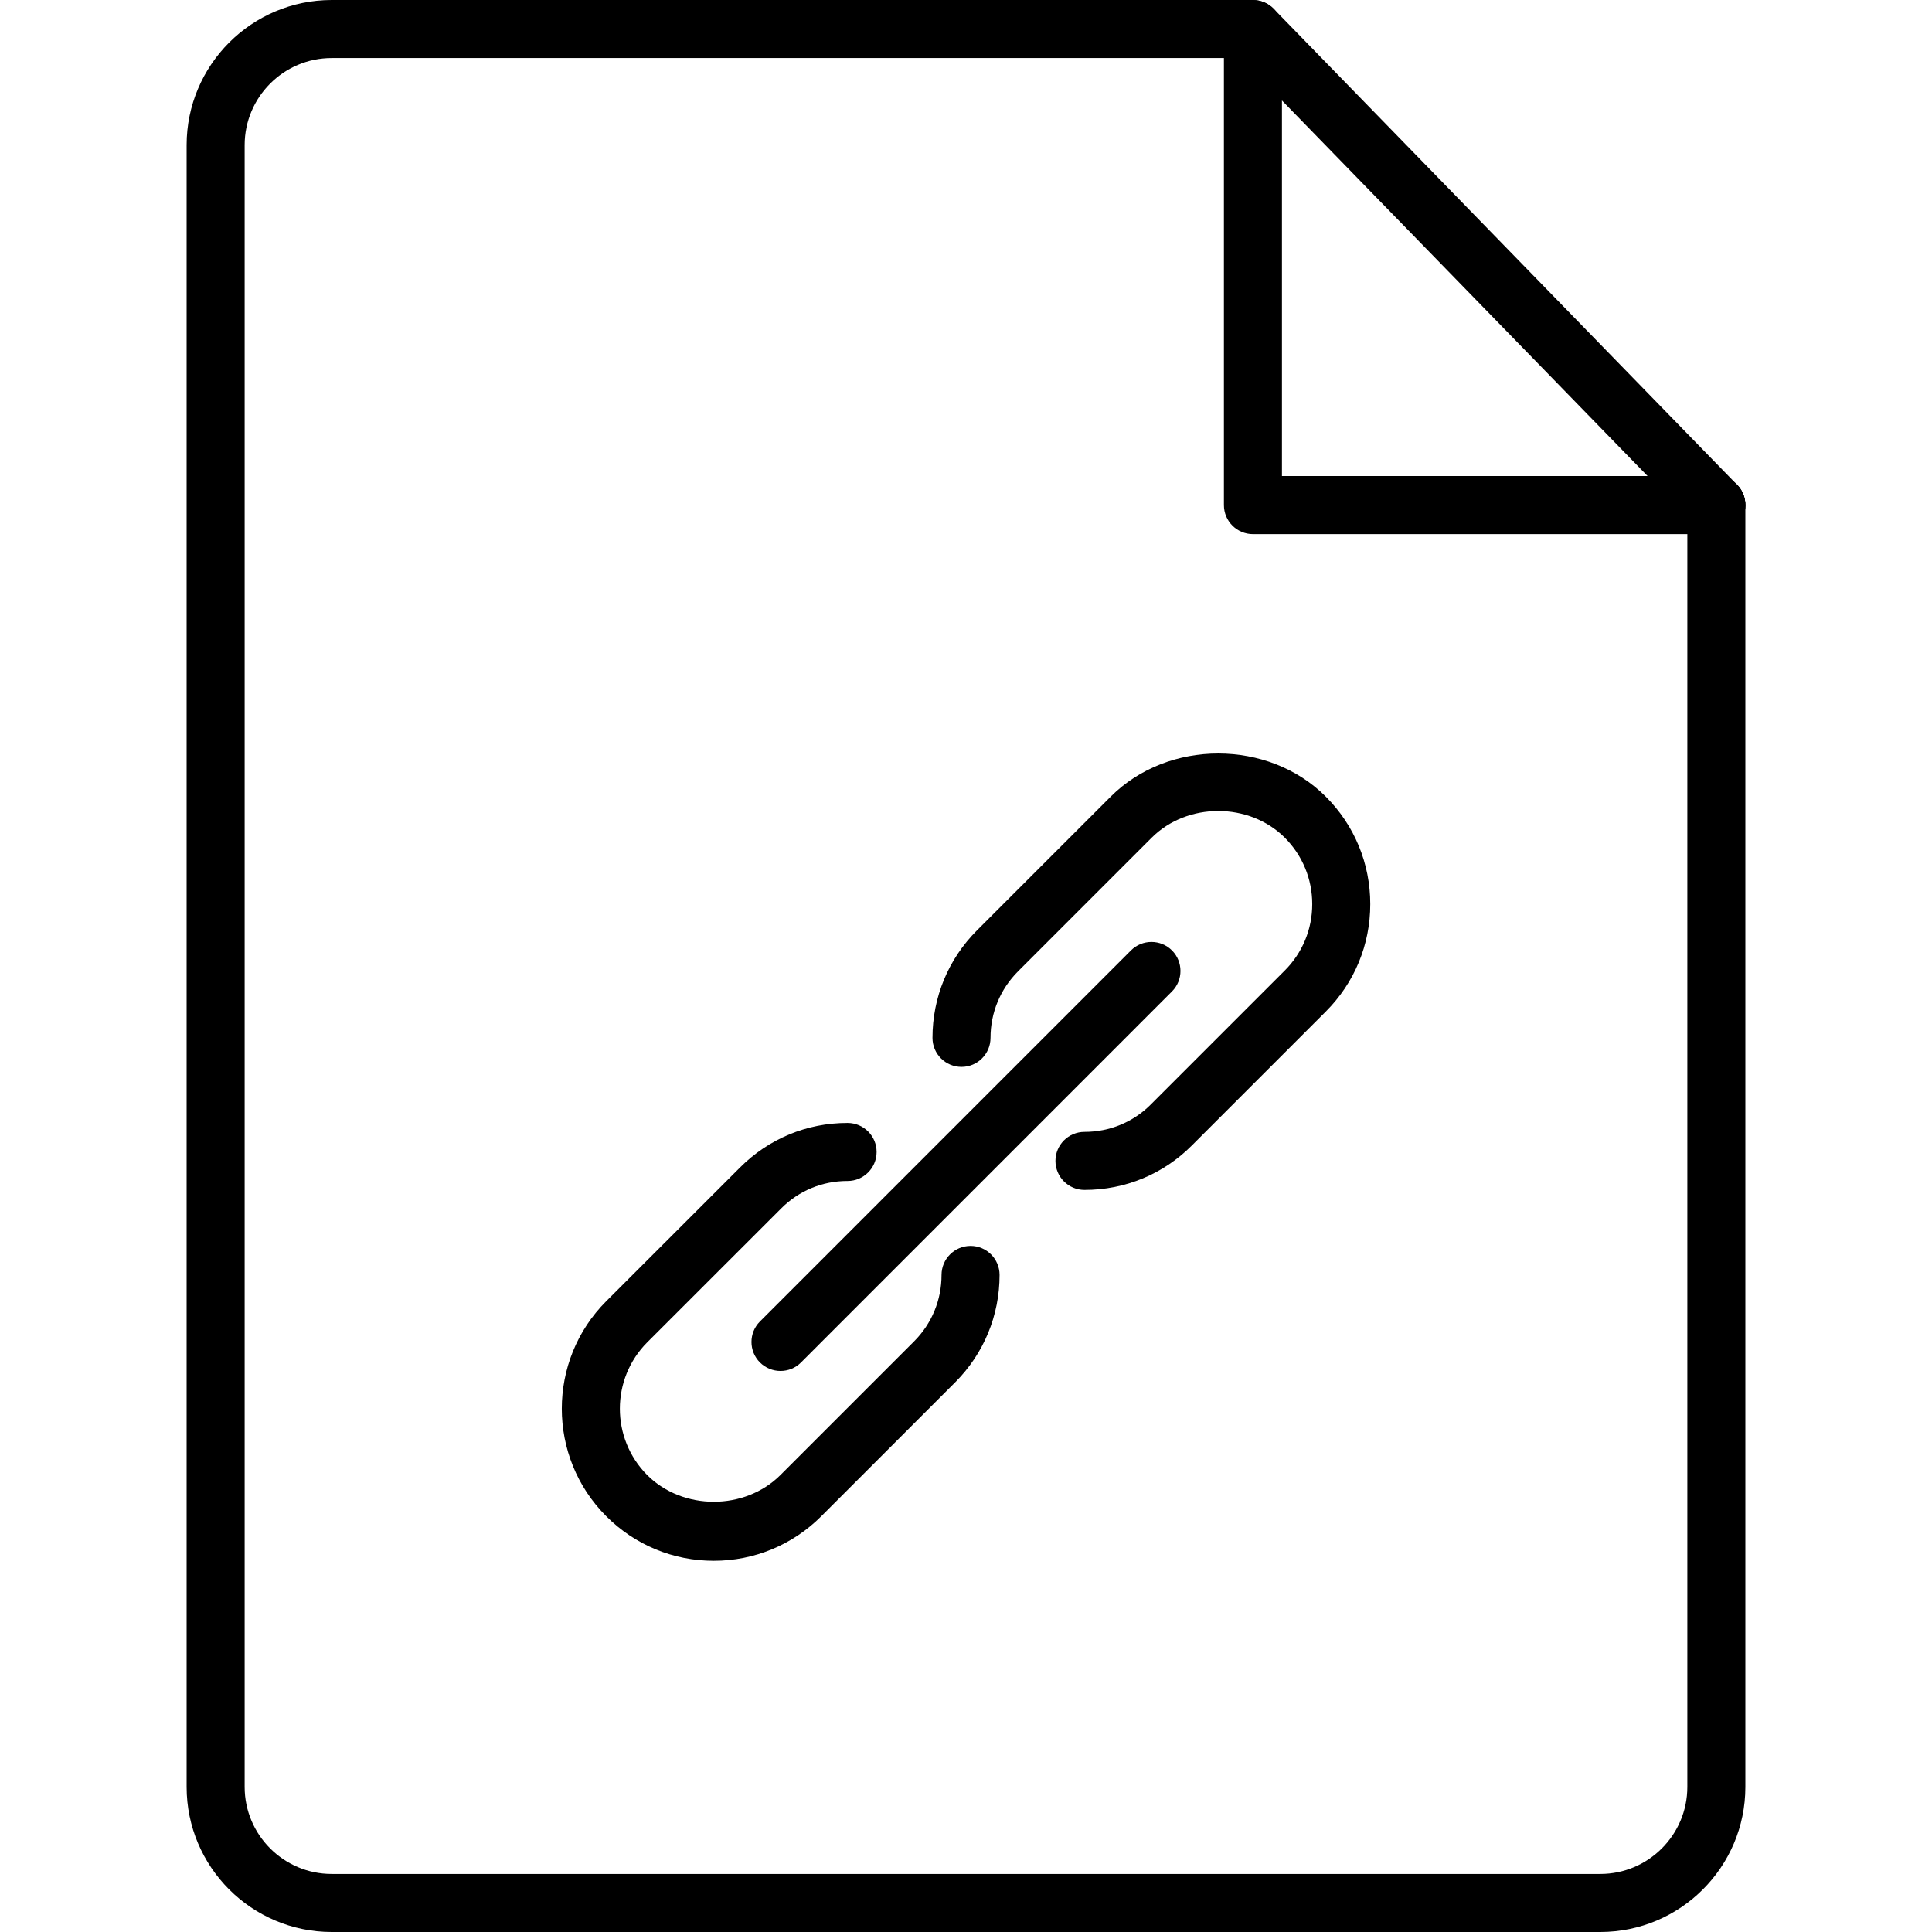
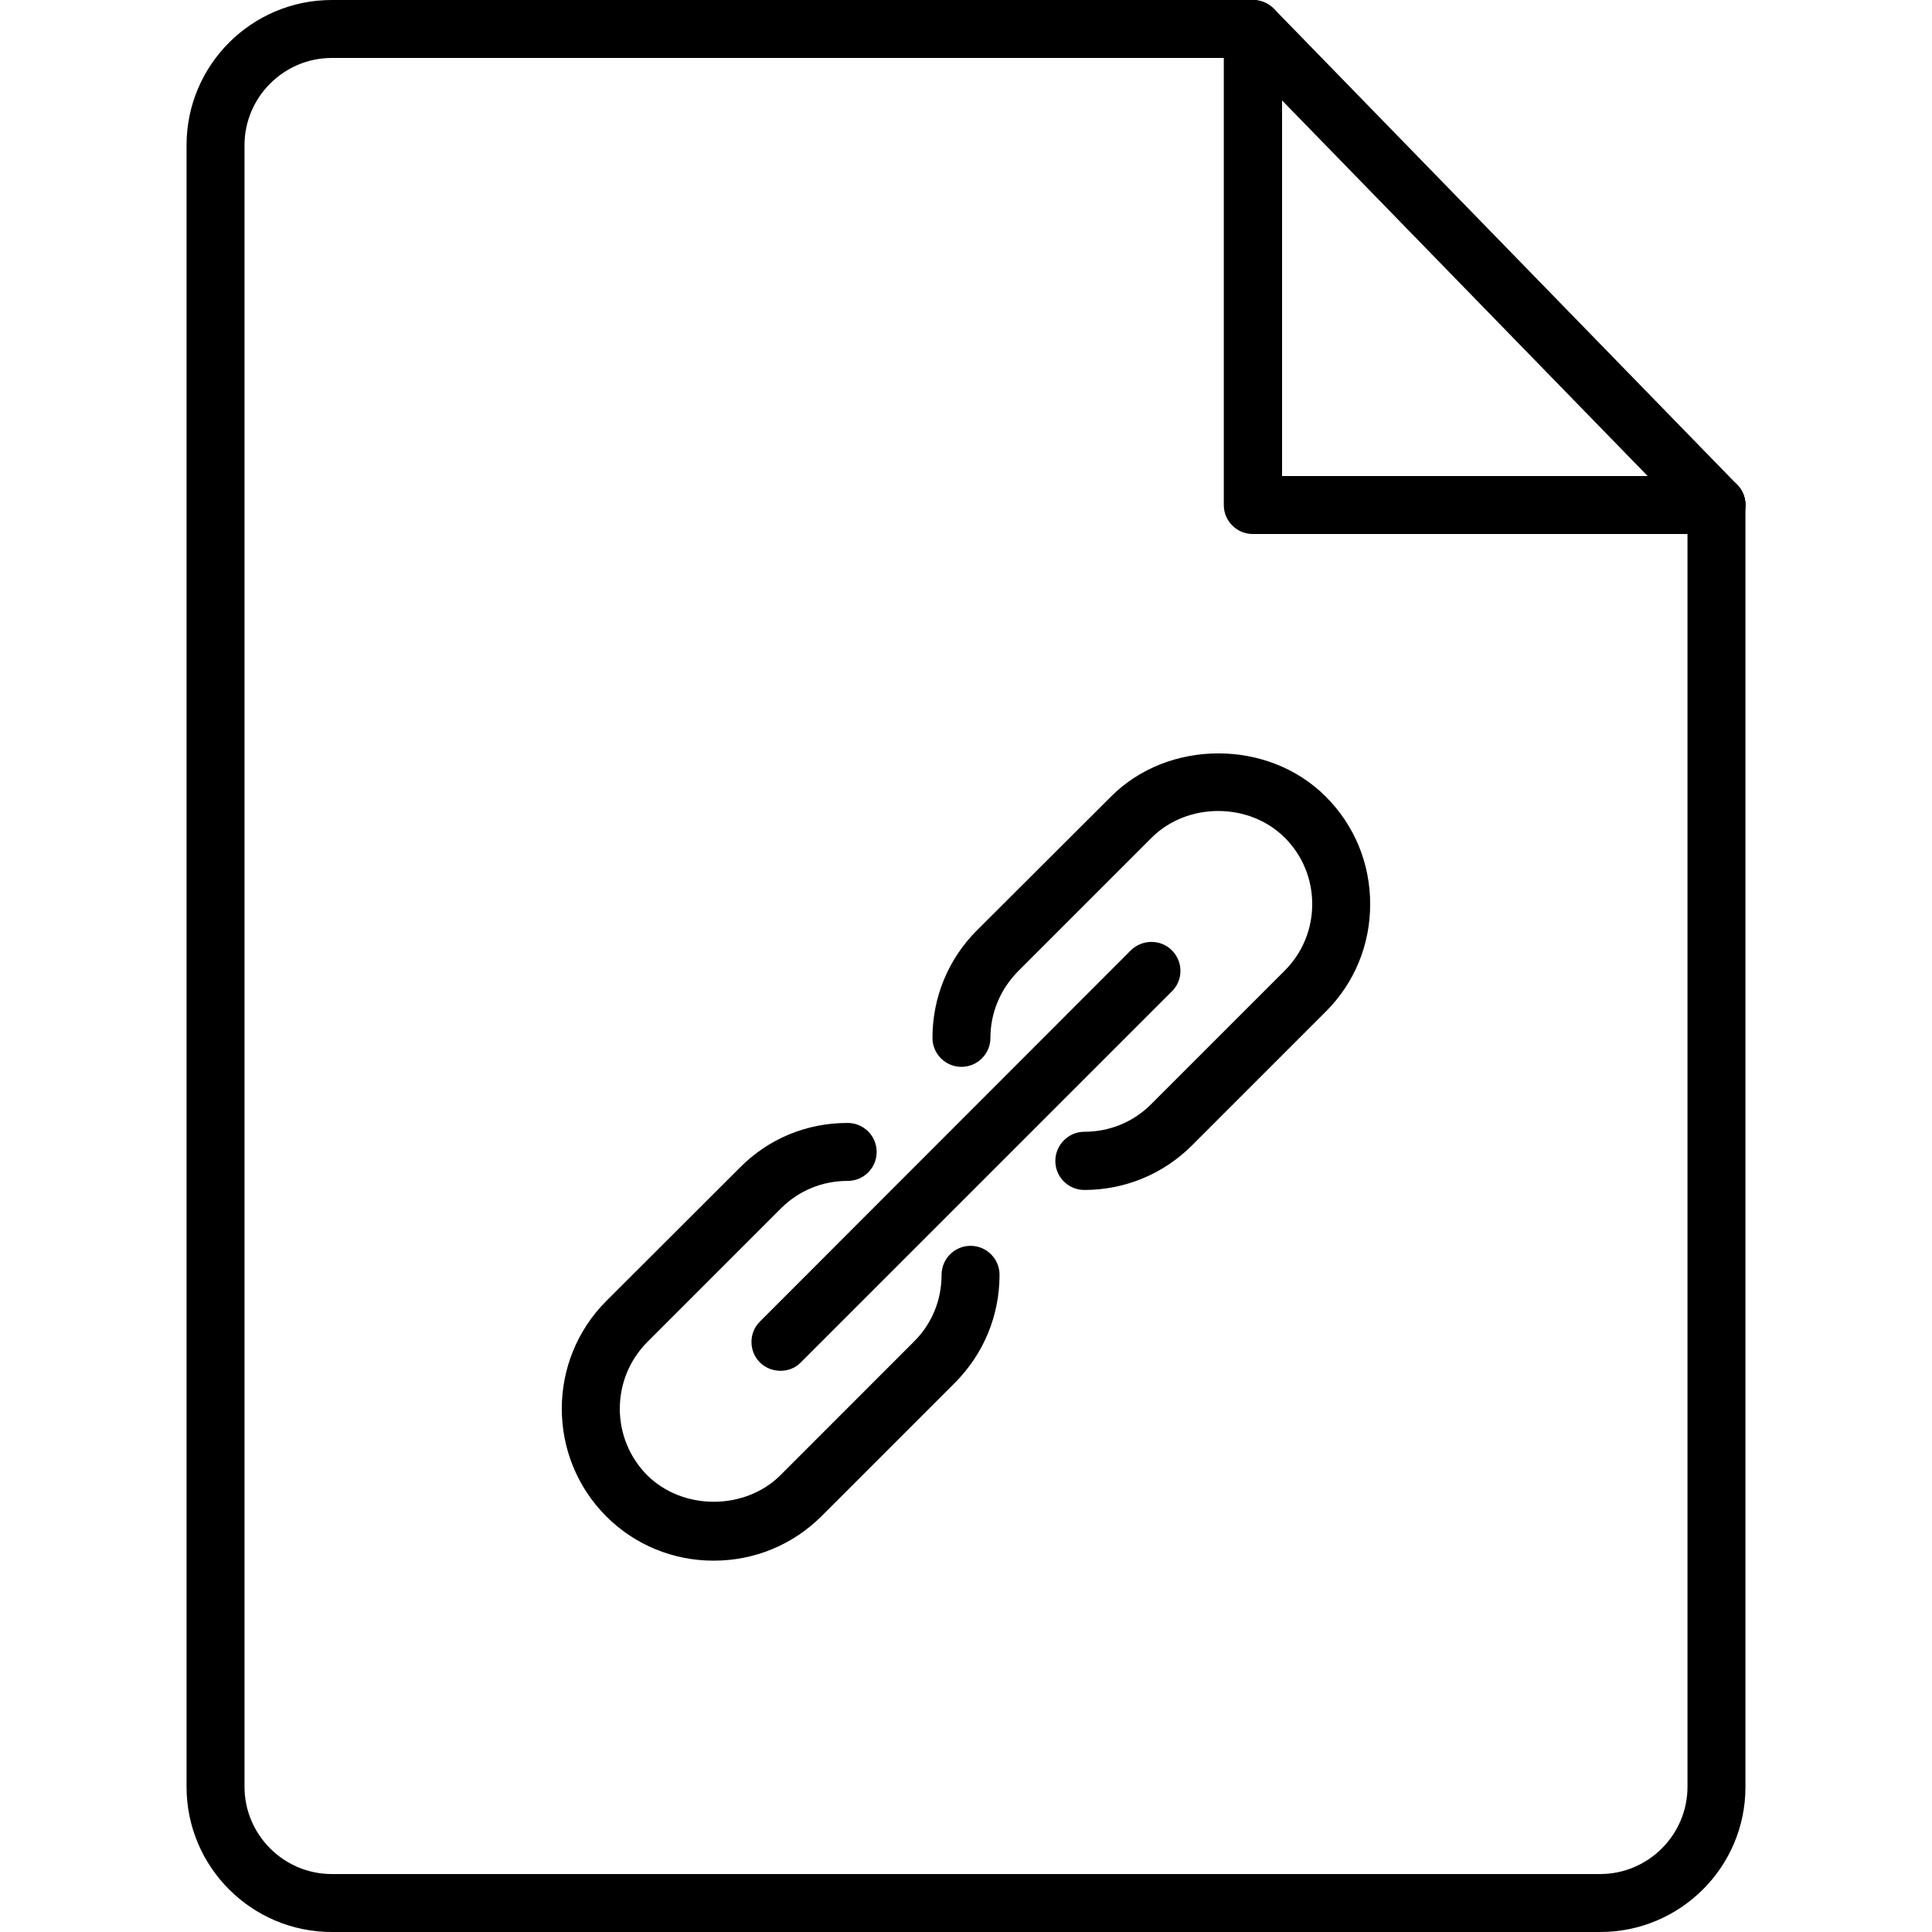
- <svg xmlns="http://www.w3.org/2000/svg" version="1.1" id="Capa_1" x="0px" y="0px" viewBox="0 0 33.293 33.293" style="enable-background:new 0 0 33.293 33.293;" xml:space="preserve">
-   <g>
-     <g>
-       <g>
-         <g>
-           <path d="M27.577,33.293H5.716c-1.378,0-2.5-1.121-2.5-2.5V2.5c0-1.379,1.122-2.5,2.5-2.5h15.875c0.276,0,0.5,0.224,0.5,0.5      S21.867,1,21.591,1H5.716c-0.827,0-1.5,0.673-1.5,1.5v28.293c0,0.827,0.673,1.5,1.5,1.5h21.861c0.827,0,1.5-0.673,1.5-1.5V8.704      c0-0.276,0.224-0.5,0.5-0.5s0.5,0.224,0.5,0.5v22.09C30.077,32.172,28.956,33.293,27.577,33.293z" />
-           <path d="M29.577,9.204h-7.986c-0.276,0-0.5-0.224-0.5-0.5V0.717c0-0.276,0.224-0.5,0.5-0.5s0.5,0.224,0.5,0.5v7.486h7.486      c0.276,0,0.5,0.224,0.5,0.5S29.854,9.204,29.577,9.204z" />
-           <path d="M29.577,9.204c-0.13,0-0.26-0.051-0.358-0.151l-7.986-8.203c-0.192-0.197-0.188-0.515,0.01-0.707      c0.197-0.193,0.513-0.188,0.707,0.01l7.986,8.203c0.192,0.197,0.188,0.515-0.01,0.707C29.829,9.157,29.703,9.204,29.577,9.204z" />
-         </g>
-       </g>
-     </g>
-     <g>
-       <path d="M12.3,26.896c-0.7,0-1.358-0.272-1.853-0.768c-1.021-1.021-1.021-2.684,0-3.705l2.305-2.304    c0.494-0.495,1.15-0.768,1.85-0.768c0.001,0,0.003,0,0.005,0c0.276,0.001,0.5,0.225,0.499,0.501c0,0.275-0.224,0.499-0.5,0.499    c-0.001,0-0.003,0-0.004,0c-0.432,0-0.837,0.168-1.142,0.475l-2.305,2.304c-0.631,0.632-0.631,1.659,0,2.291    c0.612,0.61,1.677,0.611,2.291,0l2.305-2.305c0.306-0.306,0.474-0.713,0.474-1.146c0-0.276,0.224-0.5,0.5-0.5s0.5,0.224,0.5,0.5    c0,0.7-0.272,1.358-0.767,1.853l-2.305,2.305C13.657,26.623,12.999,26.896,12.3,26.896z" />
-       <path d="M18.688,20.505c-0.276,0-0.5-0.224-0.5-0.5s0.224-0.5,0.5-0.5c0.434,0,0.841-0.168,1.146-0.475l2.305-2.305    c0.306-0.306,0.474-0.712,0.474-1.145s-0.168-0.84-0.474-1.146c-0.613-0.611-1.679-0.611-2.291,0l-2.305,2.305    c-0.306,0.306-0.474,0.713-0.474,1.146c0,0.276-0.224,0.5-0.5,0.5s-0.5-0.224-0.5-0.5c0-0.699,0.272-1.357,0.767-1.853    l2.305-2.305c0.99-0.99,2.716-0.99,3.705,0c0.495,0.495,0.767,1.153,0.767,1.853s-0.272,1.357-0.767,1.852l-2.305,2.305    C20.048,20.233,19.39,20.505,18.688,20.505z" />
-       <path d="M13.45,23.625c-0.128,0-0.256-0.049-0.354-0.146c-0.195-0.195-0.195-0.512,0-0.707l6.393-6.394    c0.195-0.195,0.512-0.195,0.707,0s0.195,0.512,0,0.707l-6.393,6.394C13.706,23.577,13.578,23.625,13.45,23.625z" />
-     </g>
+ <svg xmlns="http://www.w3.org/2000/svg" width="25pt" height="25pt" viewBox="0 0 25 25" version="1.1">
+   <g id="surface1">
+     <path style=" stroke:none;fill-rule:nonzero;fill:rgb(0%,0%,0%);fill-opacity:1;" d="M 20.707 25 L 4.293 25 C 3.258 25 2.414 24.16 2.414 23.121 L 2.414 1.879 C 2.414 0.84 3.258 0 4.293 0 L 16.211 0 C 16.422 0 16.59 0.168 16.59 0.375 C 16.59 0.582 16.422 0.75 16.211 0.75 L 4.293 0.75 C 3.672 0.75 3.164 1.258 3.164 1.879 L 3.164 23.121 C 3.164 23.742 3.672 24.25 4.293 24.25 L 20.707 24.25 C 21.328 24.25 21.836 23.742 21.836 23.121 L 21.836 6.535 C 21.836 6.328 22.004 6.16 22.211 6.16 C 22.418 6.16 22.586 6.328 22.586 6.535 L 22.586 23.125 C 22.586 24.16 21.742 25 20.707 25 Z M 20.707 25 " />
+     <path style=" stroke:none;fill-rule:nonzero;fill:rgb(0%,0%,0%);fill-opacity:1;" d="M 22.211 6.91 L 16.211 6.91 C 16.004 6.91 15.836 6.742 15.836 6.535 L 15.836 0.539 C 15.836 0.332 16.004 0.164 16.211 0.164 C 16.422 0.164 16.59 0.332 16.59 0.539 L 16.59 6.16 L 22.211 6.16 C 22.418 6.16 22.586 6.328 22.586 6.535 C 22.586 6.742 22.418 6.91 22.211 6.91 Z M 22.211 6.91 " />
+     <path style=" stroke:none;fill-rule:nonzero;fill:rgb(0%,0%,0%);fill-opacity:1;" d="M 22.211 6.91 C 22.113 6.91 22.016 6.875 21.941 6.797 L 15.945 0.637 C 15.801 0.492 15.805 0.25 15.953 0.105 C 16.098 -0.039 16.336 -0.035 16.484 0.113 L 22.48 6.273 C 22.625 6.422 22.621 6.66 22.473 6.805 C 22.398 6.875 22.305 6.91 22.211 6.91 Z M 22.211 6.91 " />
+     <path style=" stroke:none;fill-rule:nonzero;fill:rgb(0%,0%,0%);fill-opacity:1;" d="M 9.234 20.195 C 8.711 20.195 8.215 19.992 7.844 19.621 C 7.078 18.852 7.078 17.605 7.844 16.836 L 9.574 15.109 C 9.945 14.734 10.438 14.531 10.965 14.531 C 10.965 14.531 10.969 14.531 10.969 14.531 C 11.176 14.531 11.344 14.699 11.344 14.906 C 11.344 15.113 11.176 15.281 10.969 15.281 C 10.969 15.281 10.965 15.281 10.965 15.281 C 10.641 15.281 10.336 15.406 10.105 15.637 L 8.375 17.367 C 7.902 17.844 7.902 18.613 8.375 19.09 C 8.836 19.547 9.637 19.547 10.098 19.09 L 11.828 17.359 C 12.059 17.129 12.184 16.824 12.184 16.496 C 12.184 16.289 12.352 16.121 12.559 16.121 C 12.766 16.121 12.934 16.289 12.934 16.496 C 12.934 17.023 12.73 17.516 12.359 17.891 L 10.629 19.621 C 10.254 19.992 9.762 20.195 9.234 20.195 Z M 9.234 20.195 " />
+     <path style=" stroke:none;fill-rule:nonzero;fill:rgb(0%,0%,0%);fill-opacity:1;" d="M 14.031 15.398 C 13.824 15.398 13.656 15.23 13.656 15.023 C 13.656 14.816 13.824 14.645 14.031 14.645 C 14.359 14.645 14.664 14.52 14.895 14.289 L 16.625 12.559 C 16.855 12.328 16.98 12.023 16.98 11.699 C 16.98 11.375 16.855 11.07 16.625 10.84 C 16.164 10.379 15.363 10.379 14.902 10.84 L 13.172 12.57 C 12.945 12.801 12.816 13.105 12.816 13.43 C 12.816 13.637 12.648 13.805 12.441 13.805 C 12.234 13.805 12.066 13.637 12.066 13.43 C 12.066 12.906 12.27 12.41 12.641 12.039 L 14.375 10.309 C 15.117 9.562 16.414 9.562 17.156 10.309 C 17.527 10.68 17.73 11.172 17.73 11.699 C 17.73 12.227 17.527 12.719 17.156 13.09 L 15.426 14.82 C 15.055 15.191 14.559 15.398 14.031 15.398 Z M 14.031 15.398 " />
+     <path style=" stroke:none;fill-rule:nonzero;fill:rgb(0%,0%,0%);fill-opacity:1;" d="M 10.102 17.738 C 10.004 17.738 9.906 17.703 9.832 17.629 C 9.688 17.484 9.688 17.246 9.832 17.102 L 14.633 12.297 C 14.781 12.152 15.02 12.152 15.164 12.297 C 15.312 12.445 15.312 12.684 15.164 12.828 L 10.363 17.629 C 10.293 17.703 10.195 17.738 10.102 17.738 Z M 10.102 17.738 " />
  </g>
-   <g>
- </g>
-   <g>
- </g>
-   <g>
- </g>
-   <g>
- </g>
-   <g>
- </g>
-   <g>
- </g>
-   <g>
- </g>
-   <g>
- </g>
-   <g>
- </g>
-   <g>
- </g>
-   <g>
- </g>
-   <g>
- </g>
-   <g>
- </g>
-   <g>
- </g>
-   <g>
- </g>
</svg>
